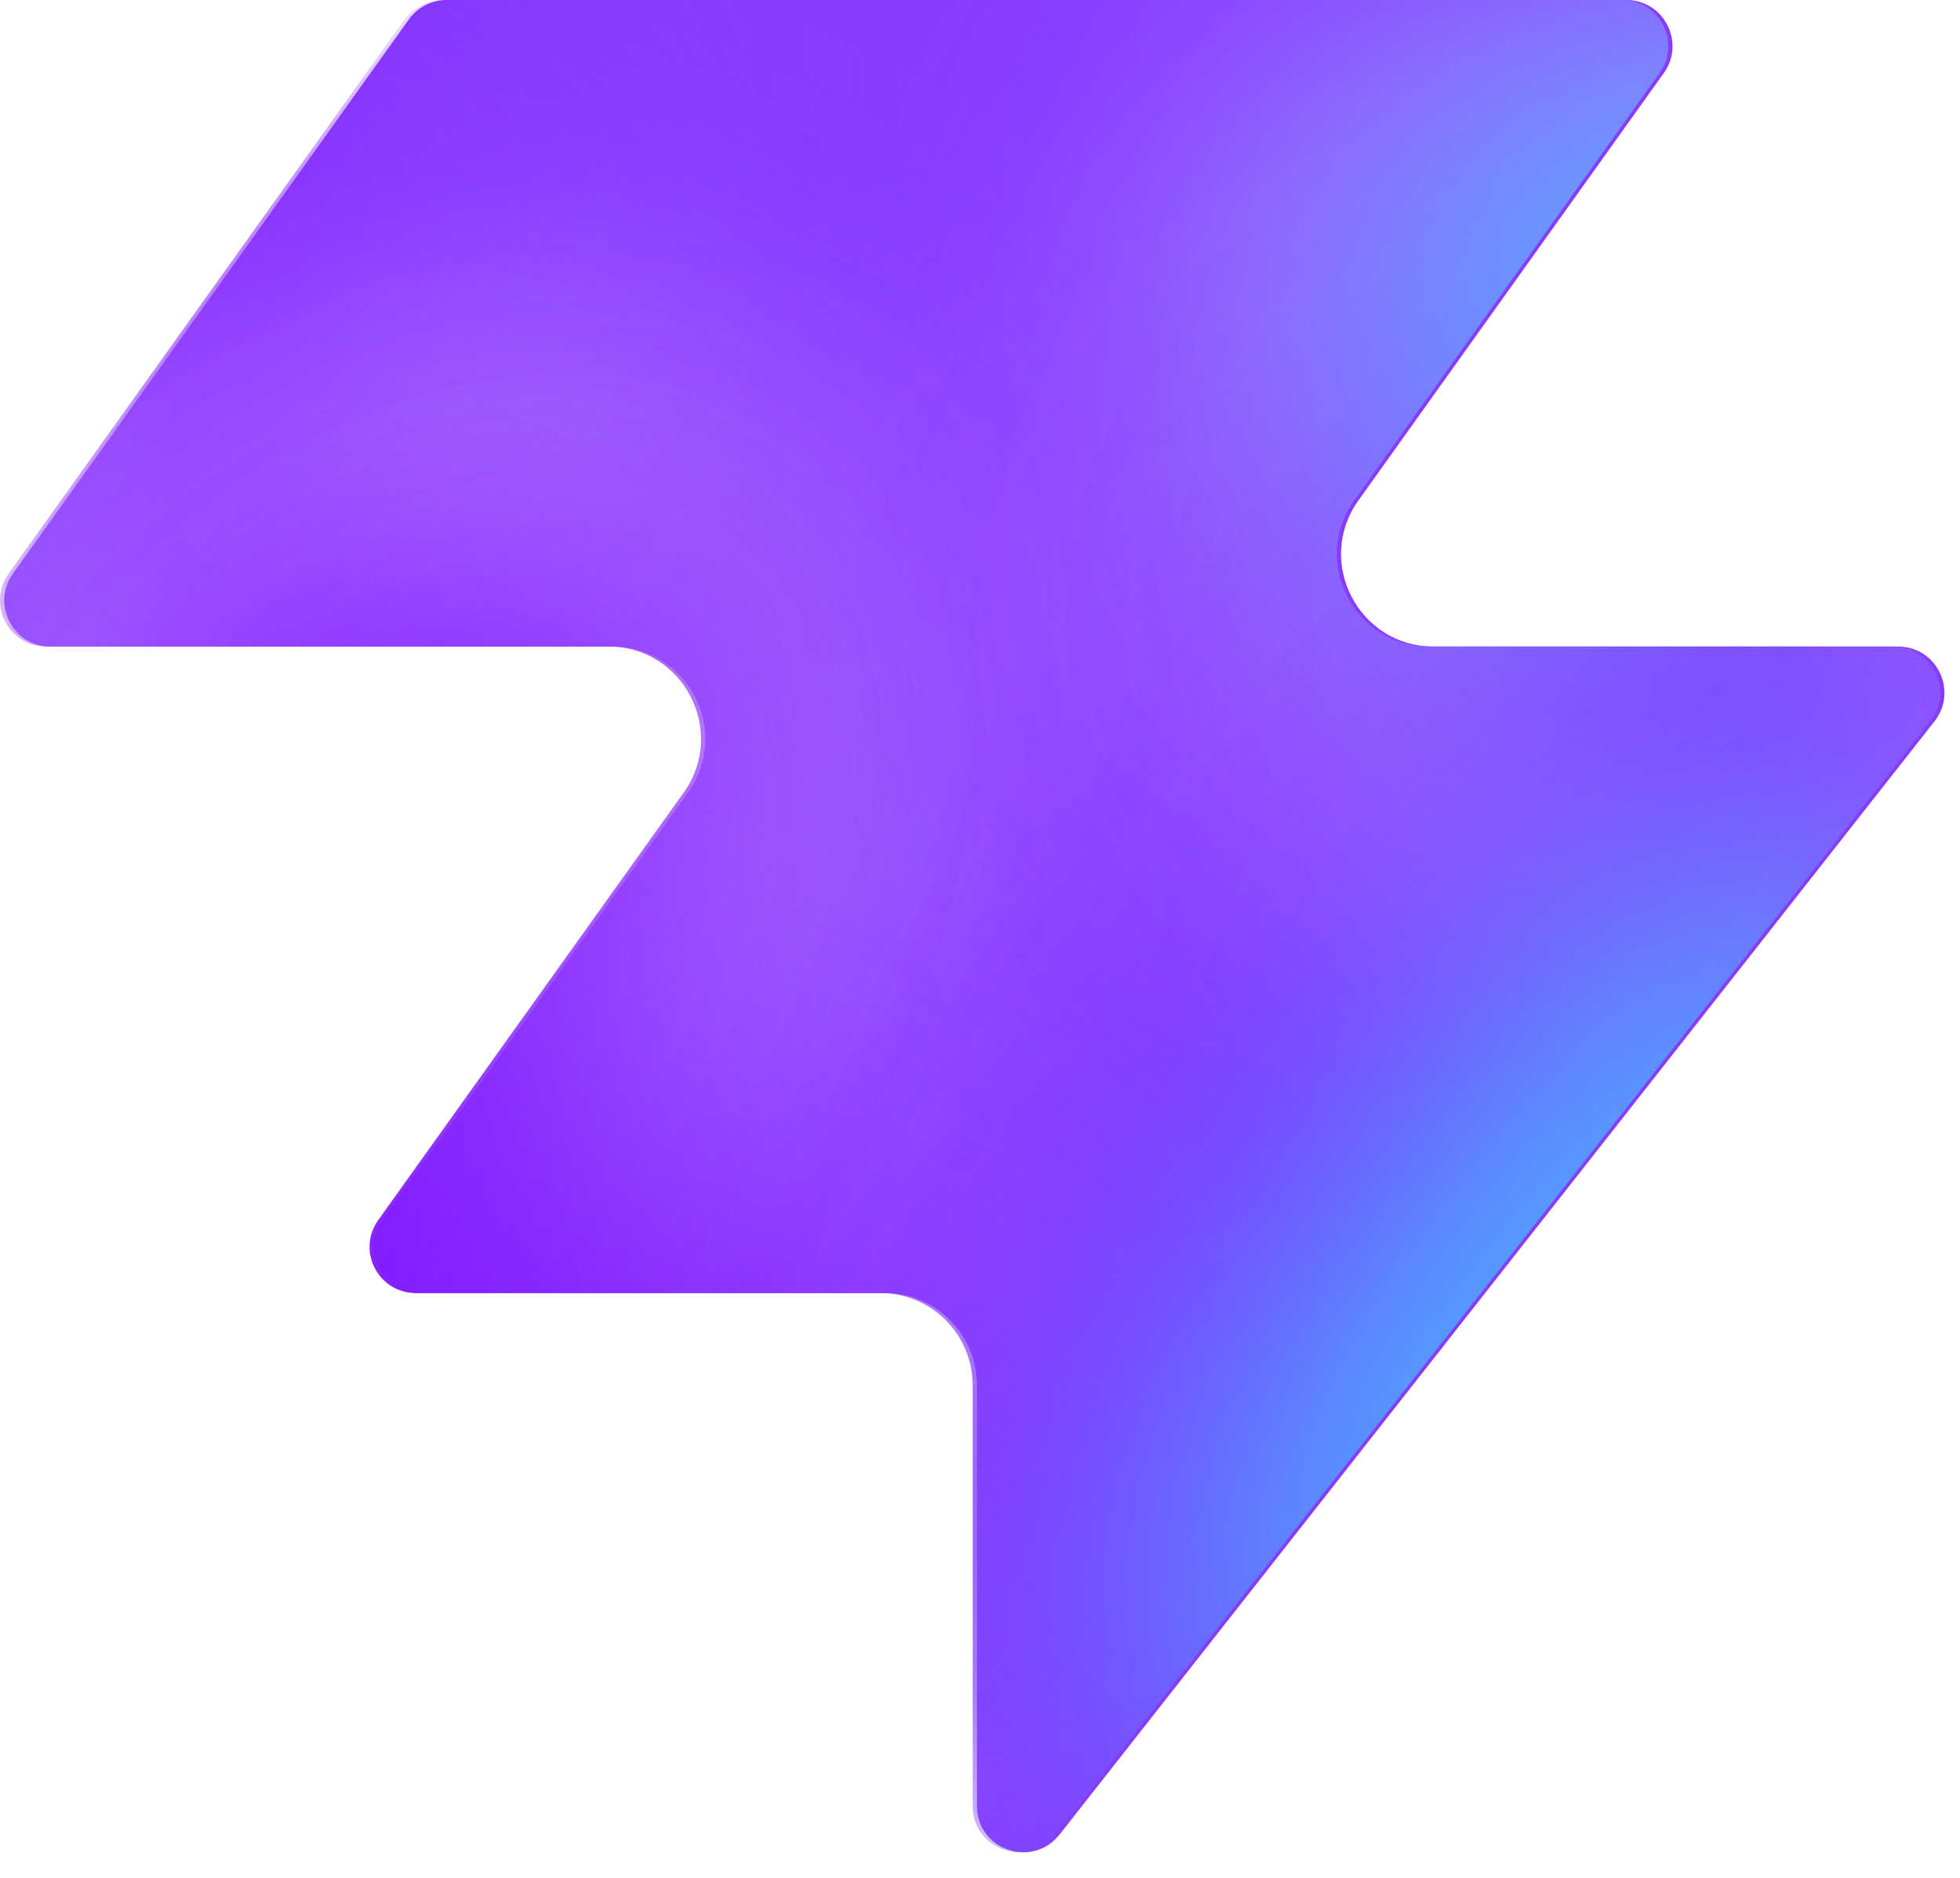
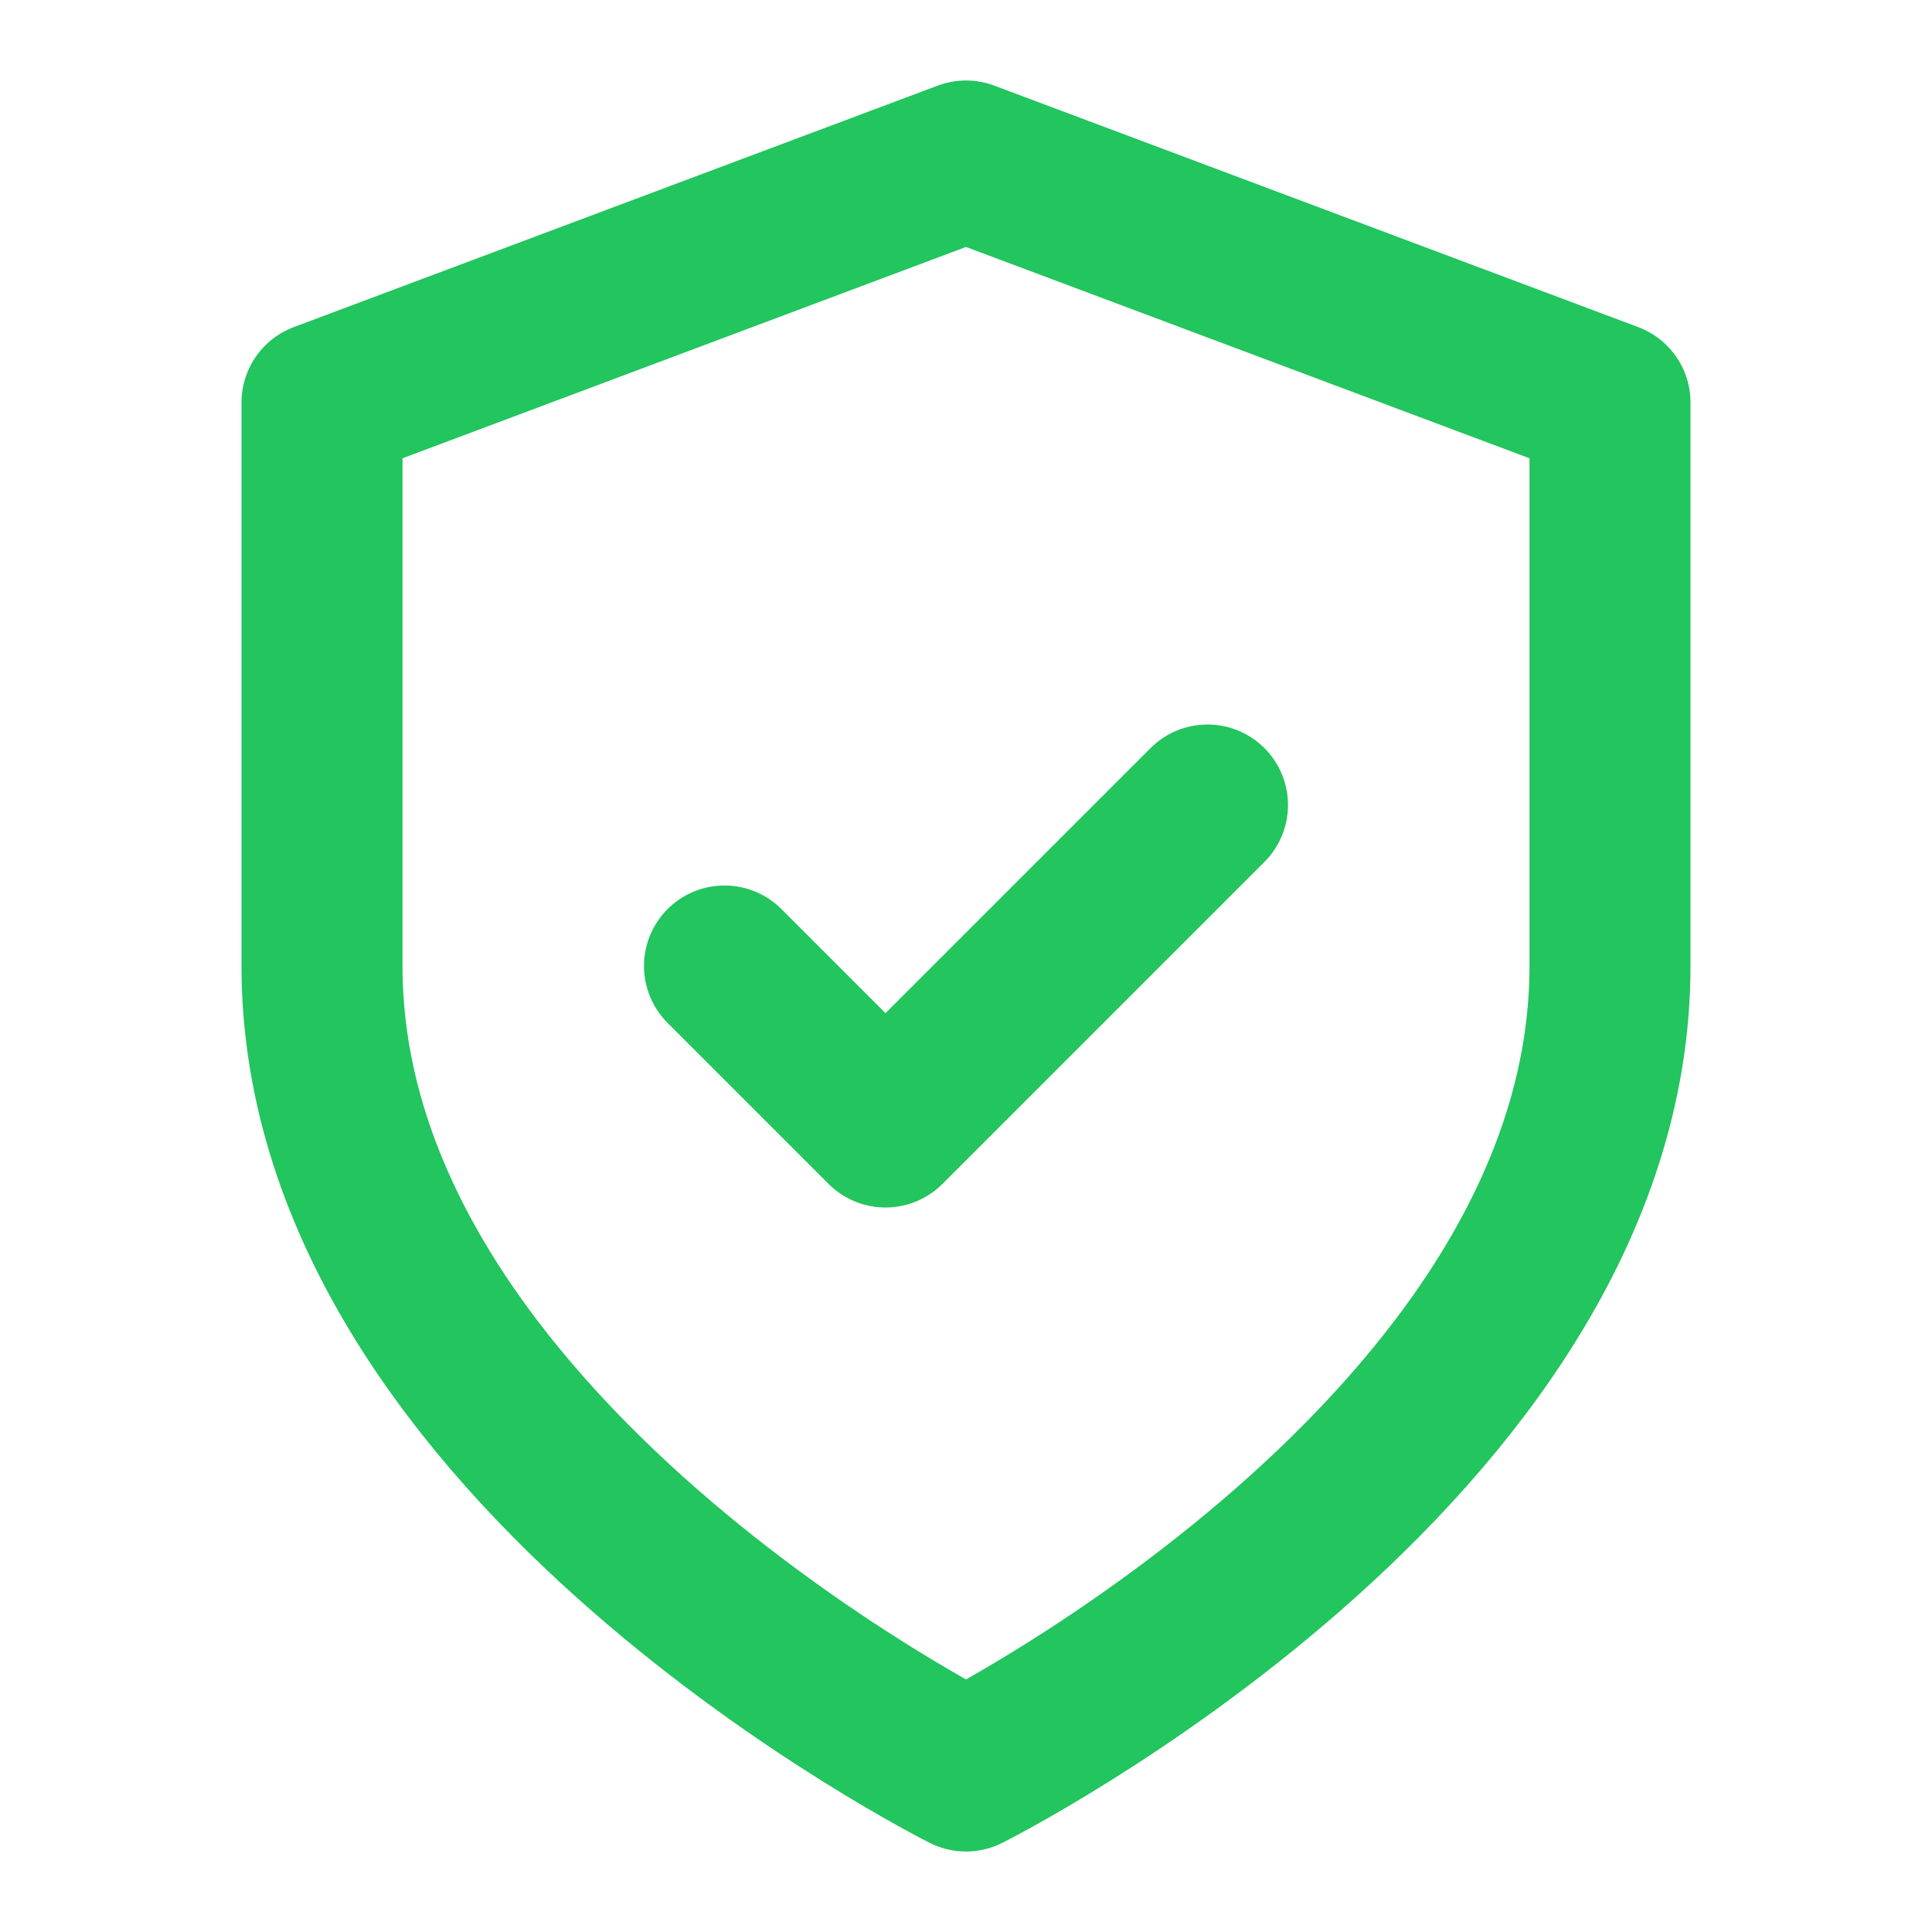
- <svg xmlns="http://www.w3.org/2000/svg" width="48" height="46" fill="none" viewBox="0 0 48 46">
-   <path fill="#863bff" d="M25.946 44.938c-.664.845-2.021.375-2.021-.698V33.937a2.26 2.26 0 0 0-2.262-2.262H10.287c-.92 0-1.456-1.04-.92-1.788l7.48-10.471c1.07-1.497 0-3.578-1.842-3.578H1.237c-.92 0-1.456-1.04-.92-1.788L10.013.474c.214-.297.556-.474.92-.474h28.894c.92 0 1.456 1.04.92 1.788l-7.48 10.471c-1.07 1.498 0 3.579 1.842 3.579h11.377c.943 0 1.473 1.088.89 1.83L25.947 44.94z" style="fill:#863bff;fill:color(display-p3 .525 .23 1);fill-opacity:1" />
-   <mask id="a" width="48" height="46" x="0" y="0" maskUnits="userSpaceOnUse" style="mask-type:alpha">
-     <path fill="#000" d="M25.842 44.938c-.664.844-2.021.375-2.021-.698V33.937a2.26 2.26 0 0 0-2.262-2.262H10.183c-.92 0-1.456-1.04-.92-1.788l7.48-10.471c1.07-1.498 0-3.579-1.842-3.579H1.133c-.92 0-1.456-1.04-.92-1.787L9.91.473c.214-.297.556-.474.92-.474h28.894c.92 0 1.456 1.04.92 1.788l-7.48 10.471c-1.07 1.498 0 3.578 1.842 3.578h11.377c.943 0 1.473 1.088.89 1.832L25.843 44.94z" style="fill:#000;fill-opacity:1" />
-   </mask>
-   <g mask="url(#a)">
-     <g filter="url(#b)">
-       <ellipse cx="5.508" cy="14.704" fill="#ede6ff" rx="5.508" ry="14.704" style="fill:#ede6ff;fill:color(display-p3 .927 .903 1);fill-opacity:1" transform="matrix(.00324 1 1 -.00324 -4.47 31.516)" />
-     </g>
-     <g filter="url(#c)">
-       <ellipse cx="10.399" cy="29.851" fill="#ede6ff" rx="10.399" ry="29.851" style="fill:#ede6ff;fill:color(display-p3 .927 .903 1);fill-opacity:1" transform="matrix(.00324 1 1 -.00324 -39.328 7.883)" />
-     </g>
-     <g filter="url(#d)">
-       <ellipse cx="5.508" cy="30.487" fill="#7e14ff" rx="5.508" ry="30.487" style="fill:#7e14ff;fill:color(display-p3 .492 .077 1);fill-opacity:1" transform="rotate(89.814 -25.913 -14.639)scale(1 -1)" />
-     </g>
-     <g filter="url(#e)">
-       <ellipse cx="5.508" cy="30.599" fill="#7e14ff" rx="5.508" ry="30.599" style="fill:#7e14ff;fill:color(display-p3 .492 .077 1);fill-opacity:1" transform="rotate(89.814 -32.644 -3.334)scale(1 -1)" />
-     </g>
-     <g filter="url(#f)">
-       <ellipse cx="5.508" cy="30.599" fill="#7e14ff" rx="5.508" ry="30.599" style="fill:#7e14ff;fill:color(display-p3 .492 .077 1);fill-opacity:1" transform="matrix(.00324 1 1 -.00324 -34.34 30.47)" />
-     </g>
-     <g filter="url(#g)">
-       <ellipse cx="14.072" cy="22.078" fill="#ede6ff" rx="14.072" ry="22.078" style="fill:#ede6ff;fill:color(display-p3 .927 .903 1);fill-opacity:1" transform="rotate(93.35 24.506 48.493)scale(-1 1)" />
-     </g>
-     <g filter="url(#h)">
-       <ellipse cx="3.47" cy="21.501" fill="#7e14ff" rx="3.47" ry="21.501" style="fill:#7e14ff;fill:color(display-p3 .492 .077 1);fill-opacity:1" transform="rotate(89.009 28.708 47.59)scale(-1 1)" />
-     </g>
-     <g filter="url(#i)">
-       <ellipse cx="3.47" cy="21.501" fill="#7e14ff" rx="3.47" ry="21.501" style="fill:#7e14ff;fill:color(display-p3 .492 .077 1);fill-opacity:1" transform="rotate(89.009 28.708 47.59)scale(-1 1)" />
-     </g>
-     <g filter="url(#j)">
-       <ellipse cx=".387" cy="8.972" fill="#7e14ff" rx="4.407" ry="29.108" style="fill:#7e14ff;fill:color(display-p3 .492 .077 1);fill-opacity:1" transform="rotate(39.51 .387 8.972)" />
-     </g>
-     <g filter="url(#k)">
-       <ellipse cx="47.523" cy="-6.092" fill="#7e14ff" rx="4.407" ry="29.108" style="fill:#7e14ff;fill:color(display-p3 .492 .077 1);fill-opacity:1" transform="rotate(37.892 47.523 -6.092)" />
-     </g>
-     <g filter="url(#l)">
-       <ellipse cx="41.412" cy="6.333" fill="#47bfff" rx="5.971" ry="9.665" style="fill:#47bfff;fill:color(display-p3 .28 .748 1);fill-opacity:1" transform="rotate(37.892 41.412 6.333)" />
-     </g>
-     <g filter="url(#m)">
-       <ellipse cx="-1.879" cy="38.332" fill="#7e14ff" rx="4.407" ry="29.108" style="fill:#7e14ff;fill:color(display-p3 .492 .077 1);fill-opacity:1" transform="rotate(37.892 -1.88 38.332)" />
-     </g>
-     <g filter="url(#n)">
-       <ellipse cx="-1.879" cy="38.332" fill="#7e14ff" rx="4.407" ry="29.108" style="fill:#7e14ff;fill:color(display-p3 .492 .077 1);fill-opacity:1" transform="rotate(37.892 -1.88 38.332)" />
-     </g>
-     <g filter="url(#o)">
-       <ellipse cx="35.651" cy="29.907" fill="#7e14ff" rx="4.407" ry="29.108" style="fill:#7e14ff;fill:color(display-p3 .492 .077 1);fill-opacity:1" transform="rotate(37.892 35.651 29.907)" />
-     </g>
-     <g filter="url(#p)">
-       <ellipse cx="38.418" cy="32.4" fill="#47bfff" rx="5.971" ry="15.297" style="fill:#47bfff;fill:color(display-p3 .28 .748 1);fill-opacity:1" transform="rotate(37.892 38.418 32.4)" />
-     </g>
-   </g>
-   <defs>
-     <filter id="b" width="60.045" height="41.654" x="-19.77" y="16.149" color-interpolation-filters="sRGB" filterUnits="userSpaceOnUse">
-       <feFlood flood-opacity="0" result="BackgroundImageFix" />
-       <feBlend in="SourceGraphic" in2="BackgroundImageFix" result="shape" />
-       <feGaussianBlur result="effect1_foregroundBlur_2002_17158" stdDeviation="7.659" />
-     </filter>
-     <filter id="c" width="90.34" height="51.437" x="-54.613" y="-7.533" color-interpolation-filters="sRGB" filterUnits="userSpaceOnUse">
-       <feFlood flood-opacity="0" result="BackgroundImageFix" />
-       <feBlend in="SourceGraphic" in2="BackgroundImageFix" result="shape" />
-       <feGaussianBlur result="effect1_foregroundBlur_2002_17158" stdDeviation="7.659" />
-     </filter>
-     <filter id="d" width="79.355" height="29.4" x="-49.64" y="2.03" color-interpolation-filters="sRGB" filterUnits="userSpaceOnUse">
-       <feFlood flood-opacity="0" result="BackgroundImageFix" />
-       <feBlend in="SourceGraphic" in2="BackgroundImageFix" result="shape" />
-       <feGaussianBlur result="effect1_foregroundBlur_2002_17158" stdDeviation="4.596" />
-     </filter>
-     <filter id="e" width="79.579" height="29.4" x="-45.045" y="20.029" color-interpolation-filters="sRGB" filterUnits="userSpaceOnUse">
-       <feFlood flood-opacity="0" result="BackgroundImageFix" />
-       <feBlend in="SourceGraphic" in2="BackgroundImageFix" result="shape" />
-       <feGaussianBlur result="effect1_foregroundBlur_2002_17158" stdDeviation="4.596" />
-     </filter>
-     <filter id="f" width="79.579" height="29.4" x="-43.513" y="21.178" color-interpolation-filters="sRGB" filterUnits="userSpaceOnUse">
-       <feFlood flood-opacity="0" result="BackgroundImageFix" />
-       <feBlend in="SourceGraphic" in2="BackgroundImageFix" result="shape" />
-       <feGaussianBlur result="effect1_foregroundBlur_2002_17158" stdDeviation="4.596" />
-     </filter>
-     <filter id="g" width="74.749" height="58.852" x="15.756" y="-17.901" color-interpolation-filters="sRGB" filterUnits="userSpaceOnUse">
-       <feFlood flood-opacity="0" result="BackgroundImageFix" />
-       <feBlend in="SourceGraphic" in2="BackgroundImageFix" result="shape" />
-       <feGaussianBlur result="effect1_foregroundBlur_2002_17158" stdDeviation="7.659" />
-     </filter>
-     <filter id="h" width="61.377" height="25.362" x="23.548" y="2.284" color-interpolation-filters="sRGB" filterUnits="userSpaceOnUse">
-       <feFlood flood-opacity="0" result="BackgroundImageFix" />
-       <feBlend in="SourceGraphic" in2="BackgroundImageFix" result="shape" />
-       <feGaussianBlur result="effect1_foregroundBlur_2002_17158" stdDeviation="4.596" />
-     </filter>
-     <filter id="i" width="61.377" height="25.362" x="23.548" y="2.284" color-interpolation-filters="sRGB" filterUnits="userSpaceOnUse">
-       <feFlood flood-opacity="0" result="BackgroundImageFix" />
-       <feBlend in="SourceGraphic" in2="BackgroundImageFix" result="shape" />
-       <feGaussianBlur result="effect1_foregroundBlur_2002_17158" stdDeviation="4.596" />
-     </filter>
-     <filter id="j" width="56.045" height="63.649" x="-27.636" y="-22.853" color-interpolation-filters="sRGB" filterUnits="userSpaceOnUse">
-       <feFlood flood-opacity="0" result="BackgroundImageFix" />
-       <feBlend in="SourceGraphic" in2="BackgroundImageFix" result="shape" />
-       <feGaussianBlur result="effect1_foregroundBlur_2002_17158" stdDeviation="4.596" />
-     </filter>
-     <filter id="k" width="54.814" height="64.646" x="20.116" y="-38.415" color-interpolation-filters="sRGB" filterUnits="userSpaceOnUse">
-       <feFlood flood-opacity="0" result="BackgroundImageFix" />
-       <feBlend in="SourceGraphic" in2="BackgroundImageFix" result="shape" />
-       <feGaussianBlur result="effect1_foregroundBlur_2002_17158" stdDeviation="4.596" />
-     </filter>
-     <filter id="l" width="33.541" height="35.313" x="24.641" y="-11.323" color-interpolation-filters="sRGB" filterUnits="userSpaceOnUse">
-       <feFlood flood-opacity="0" result="BackgroundImageFix" />
-       <feBlend in="SourceGraphic" in2="BackgroundImageFix" result="shape" />
-       <feGaussianBlur result="effect1_foregroundBlur_2002_17158" stdDeviation="4.596" />
-     </filter>
-     <filter id="m" width="54.814" height="64.646" x="-29.286" y="6.009" color-interpolation-filters="sRGB" filterUnits="userSpaceOnUse">
-       <feFlood flood-opacity="0" result="BackgroundImageFix" />
-       <feBlend in="SourceGraphic" in2="BackgroundImageFix" result="shape" />
-       <feGaussianBlur result="effect1_foregroundBlur_2002_17158" stdDeviation="4.596" />
-     </filter>
-     <filter id="n" width="54.814" height="64.646" x="-29.286" y="6.009" color-interpolation-filters="sRGB" filterUnits="userSpaceOnUse">
-       <feFlood flood-opacity="0" result="BackgroundImageFix" />
-       <feBlend in="SourceGraphic" in2="BackgroundImageFix" result="shape" />
-       <feGaussianBlur result="effect1_foregroundBlur_2002_17158" stdDeviation="4.596" />
-     </filter>
-     <filter id="o" width="54.814" height="64.646" x="8.244" y="-2.416" color-interpolation-filters="sRGB" filterUnits="userSpaceOnUse">
-       <feFlood flood-opacity="0" result="BackgroundImageFix" />
-       <feBlend in="SourceGraphic" in2="BackgroundImageFix" result="shape" />
-       <feGaussianBlur result="effect1_foregroundBlur_2002_17158" stdDeviation="4.596" />
-     </filter>
-     <filter id="p" width="39.409" height="43.623" x="18.713" y="10.588" color-interpolation-filters="sRGB" filterUnits="userSpaceOnUse">
-       <feFlood flood-opacity="0" result="BackgroundImageFix" />
-       <feBlend in="SourceGraphic" in2="BackgroundImageFix" result="shape" />
-       <feGaussianBlur result="effect1_foregroundBlur_2002_17158" stdDeviation="4.596" />
-     </filter>
-   </defs>
+ <svg xmlns="http://www.w3.org/2000/svg" width="48" height="48" viewBox="0 0 24 24" fill="none" stroke="#22c55e" stroke-width="2" stroke-linecap="round" stroke-linejoin="round">
+   <path d="M12 22s8-4 8-10V5l-8-3-8 3v7c0 6 8 10 8 10z" />
+   <path d="m9 12 2 2 4-4" stroke="#22c55e" stroke-width="2" />
</svg>
